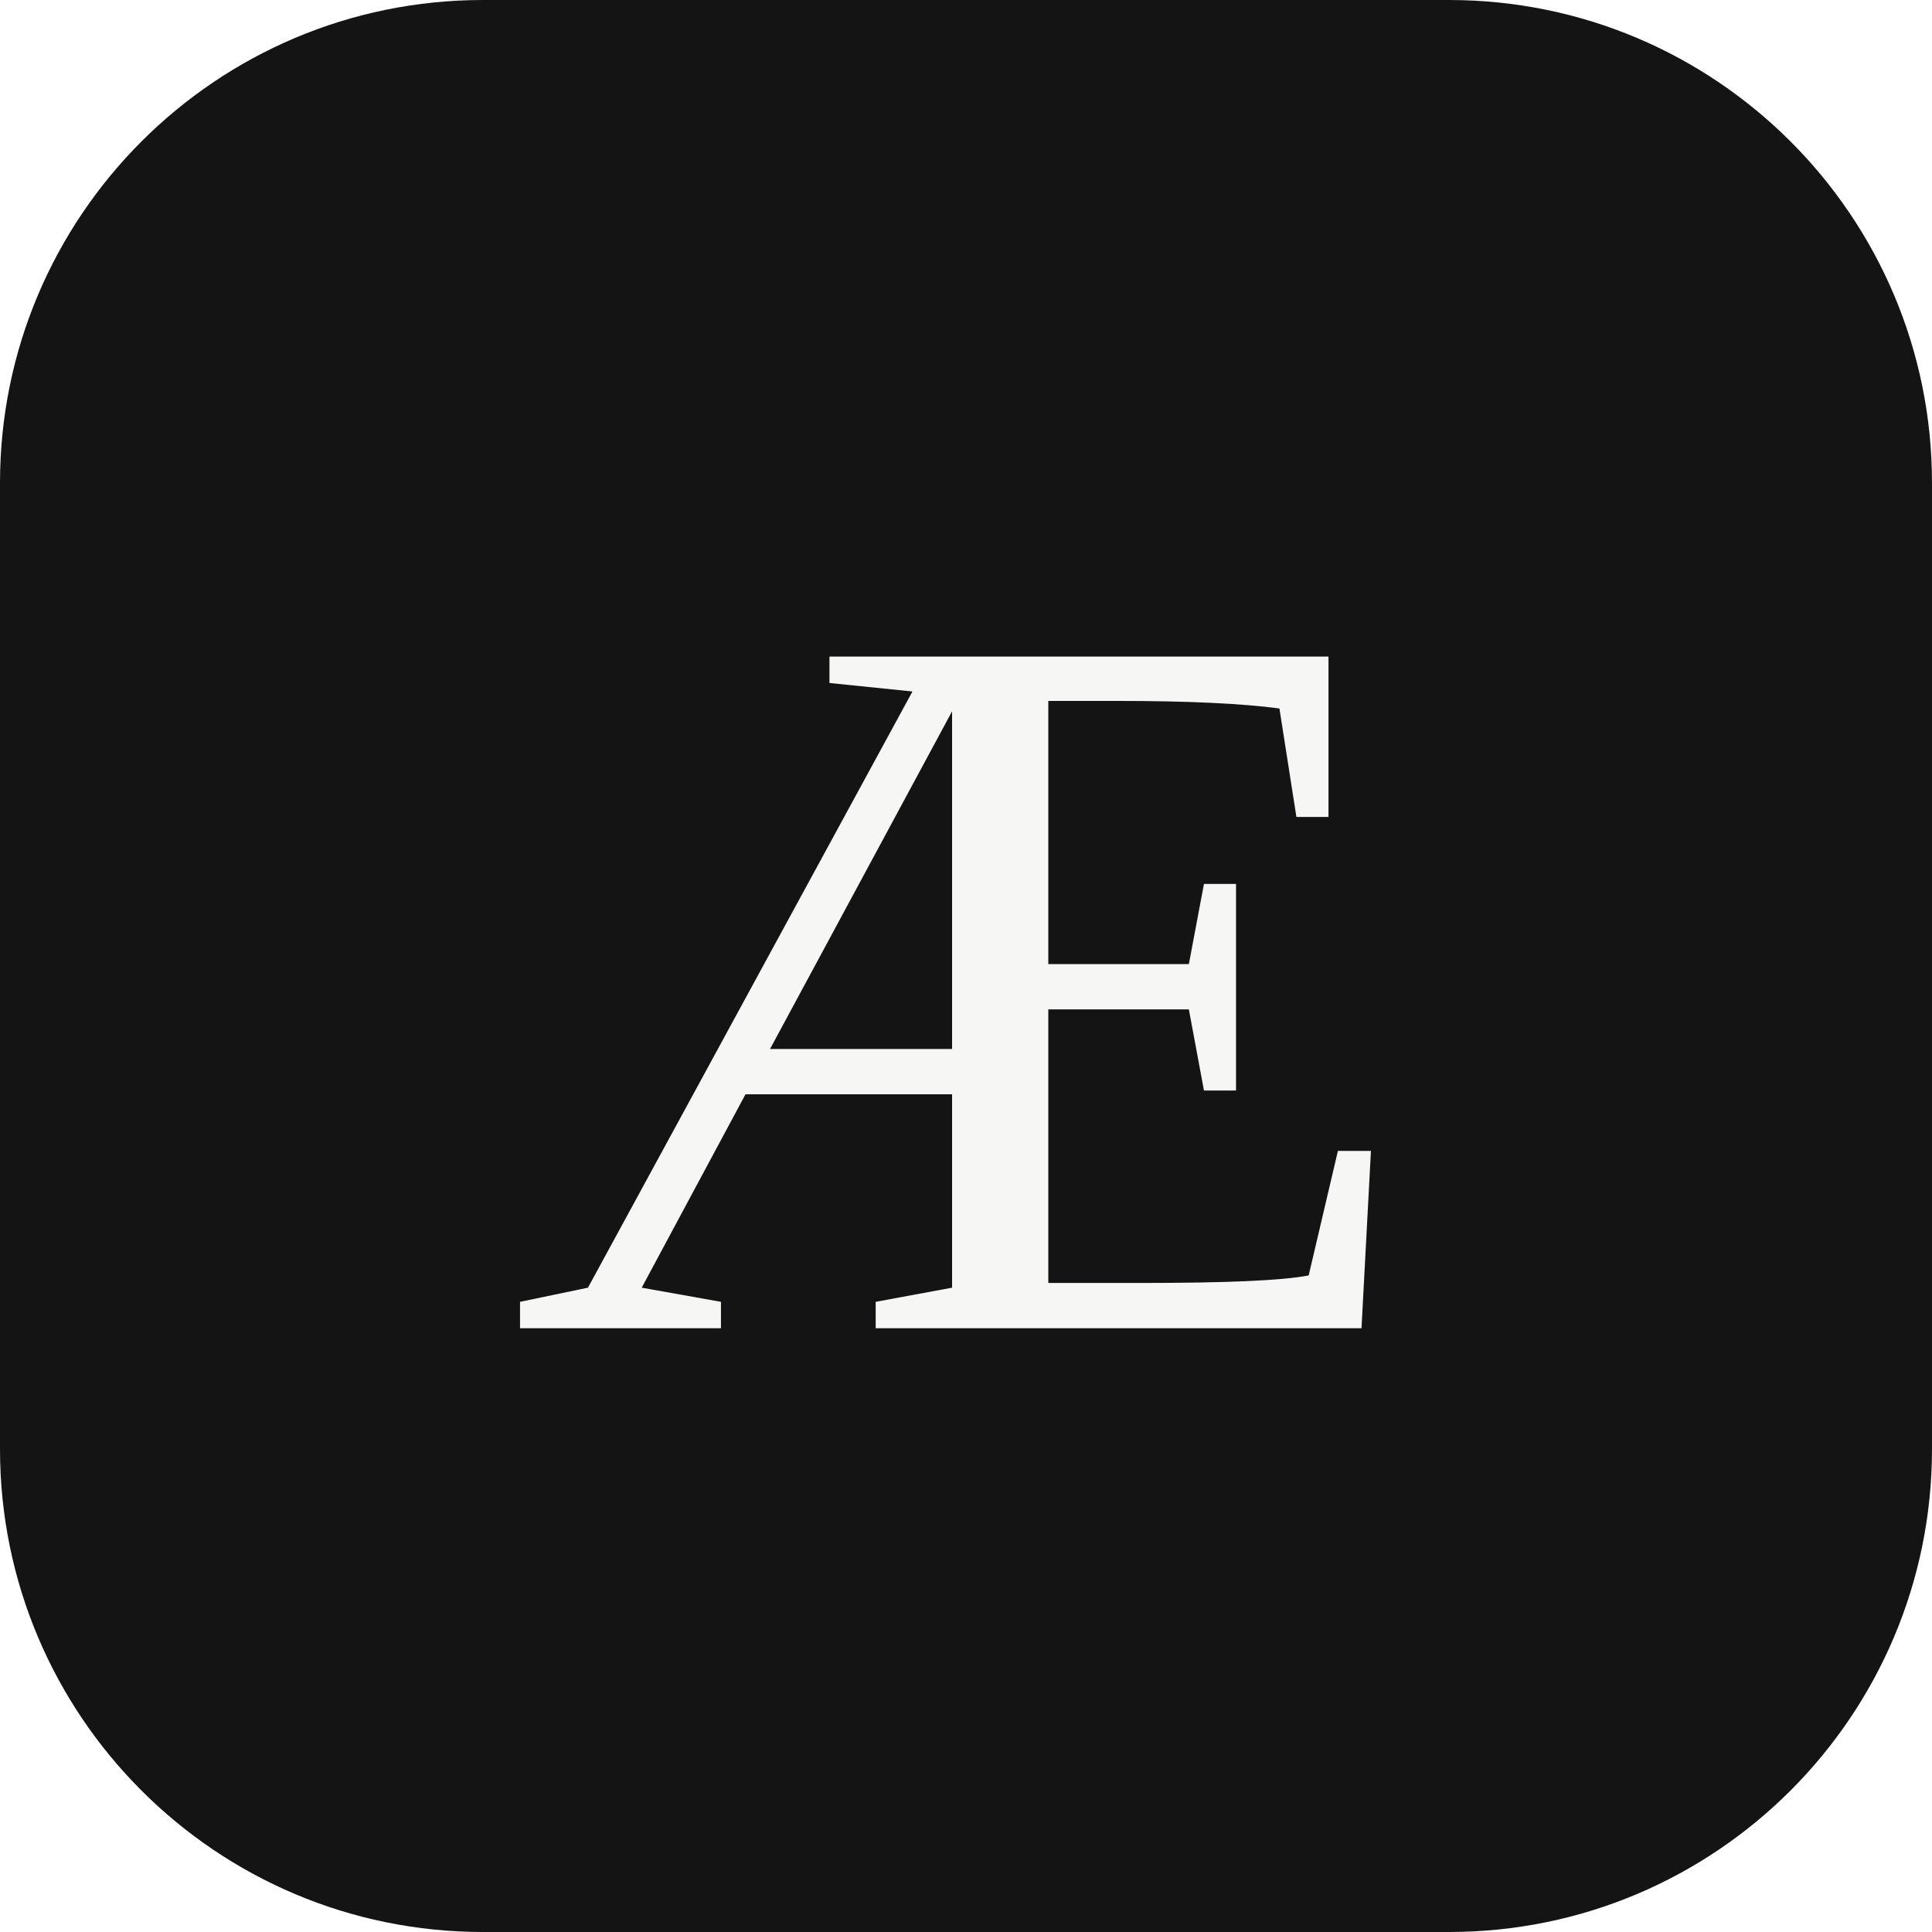
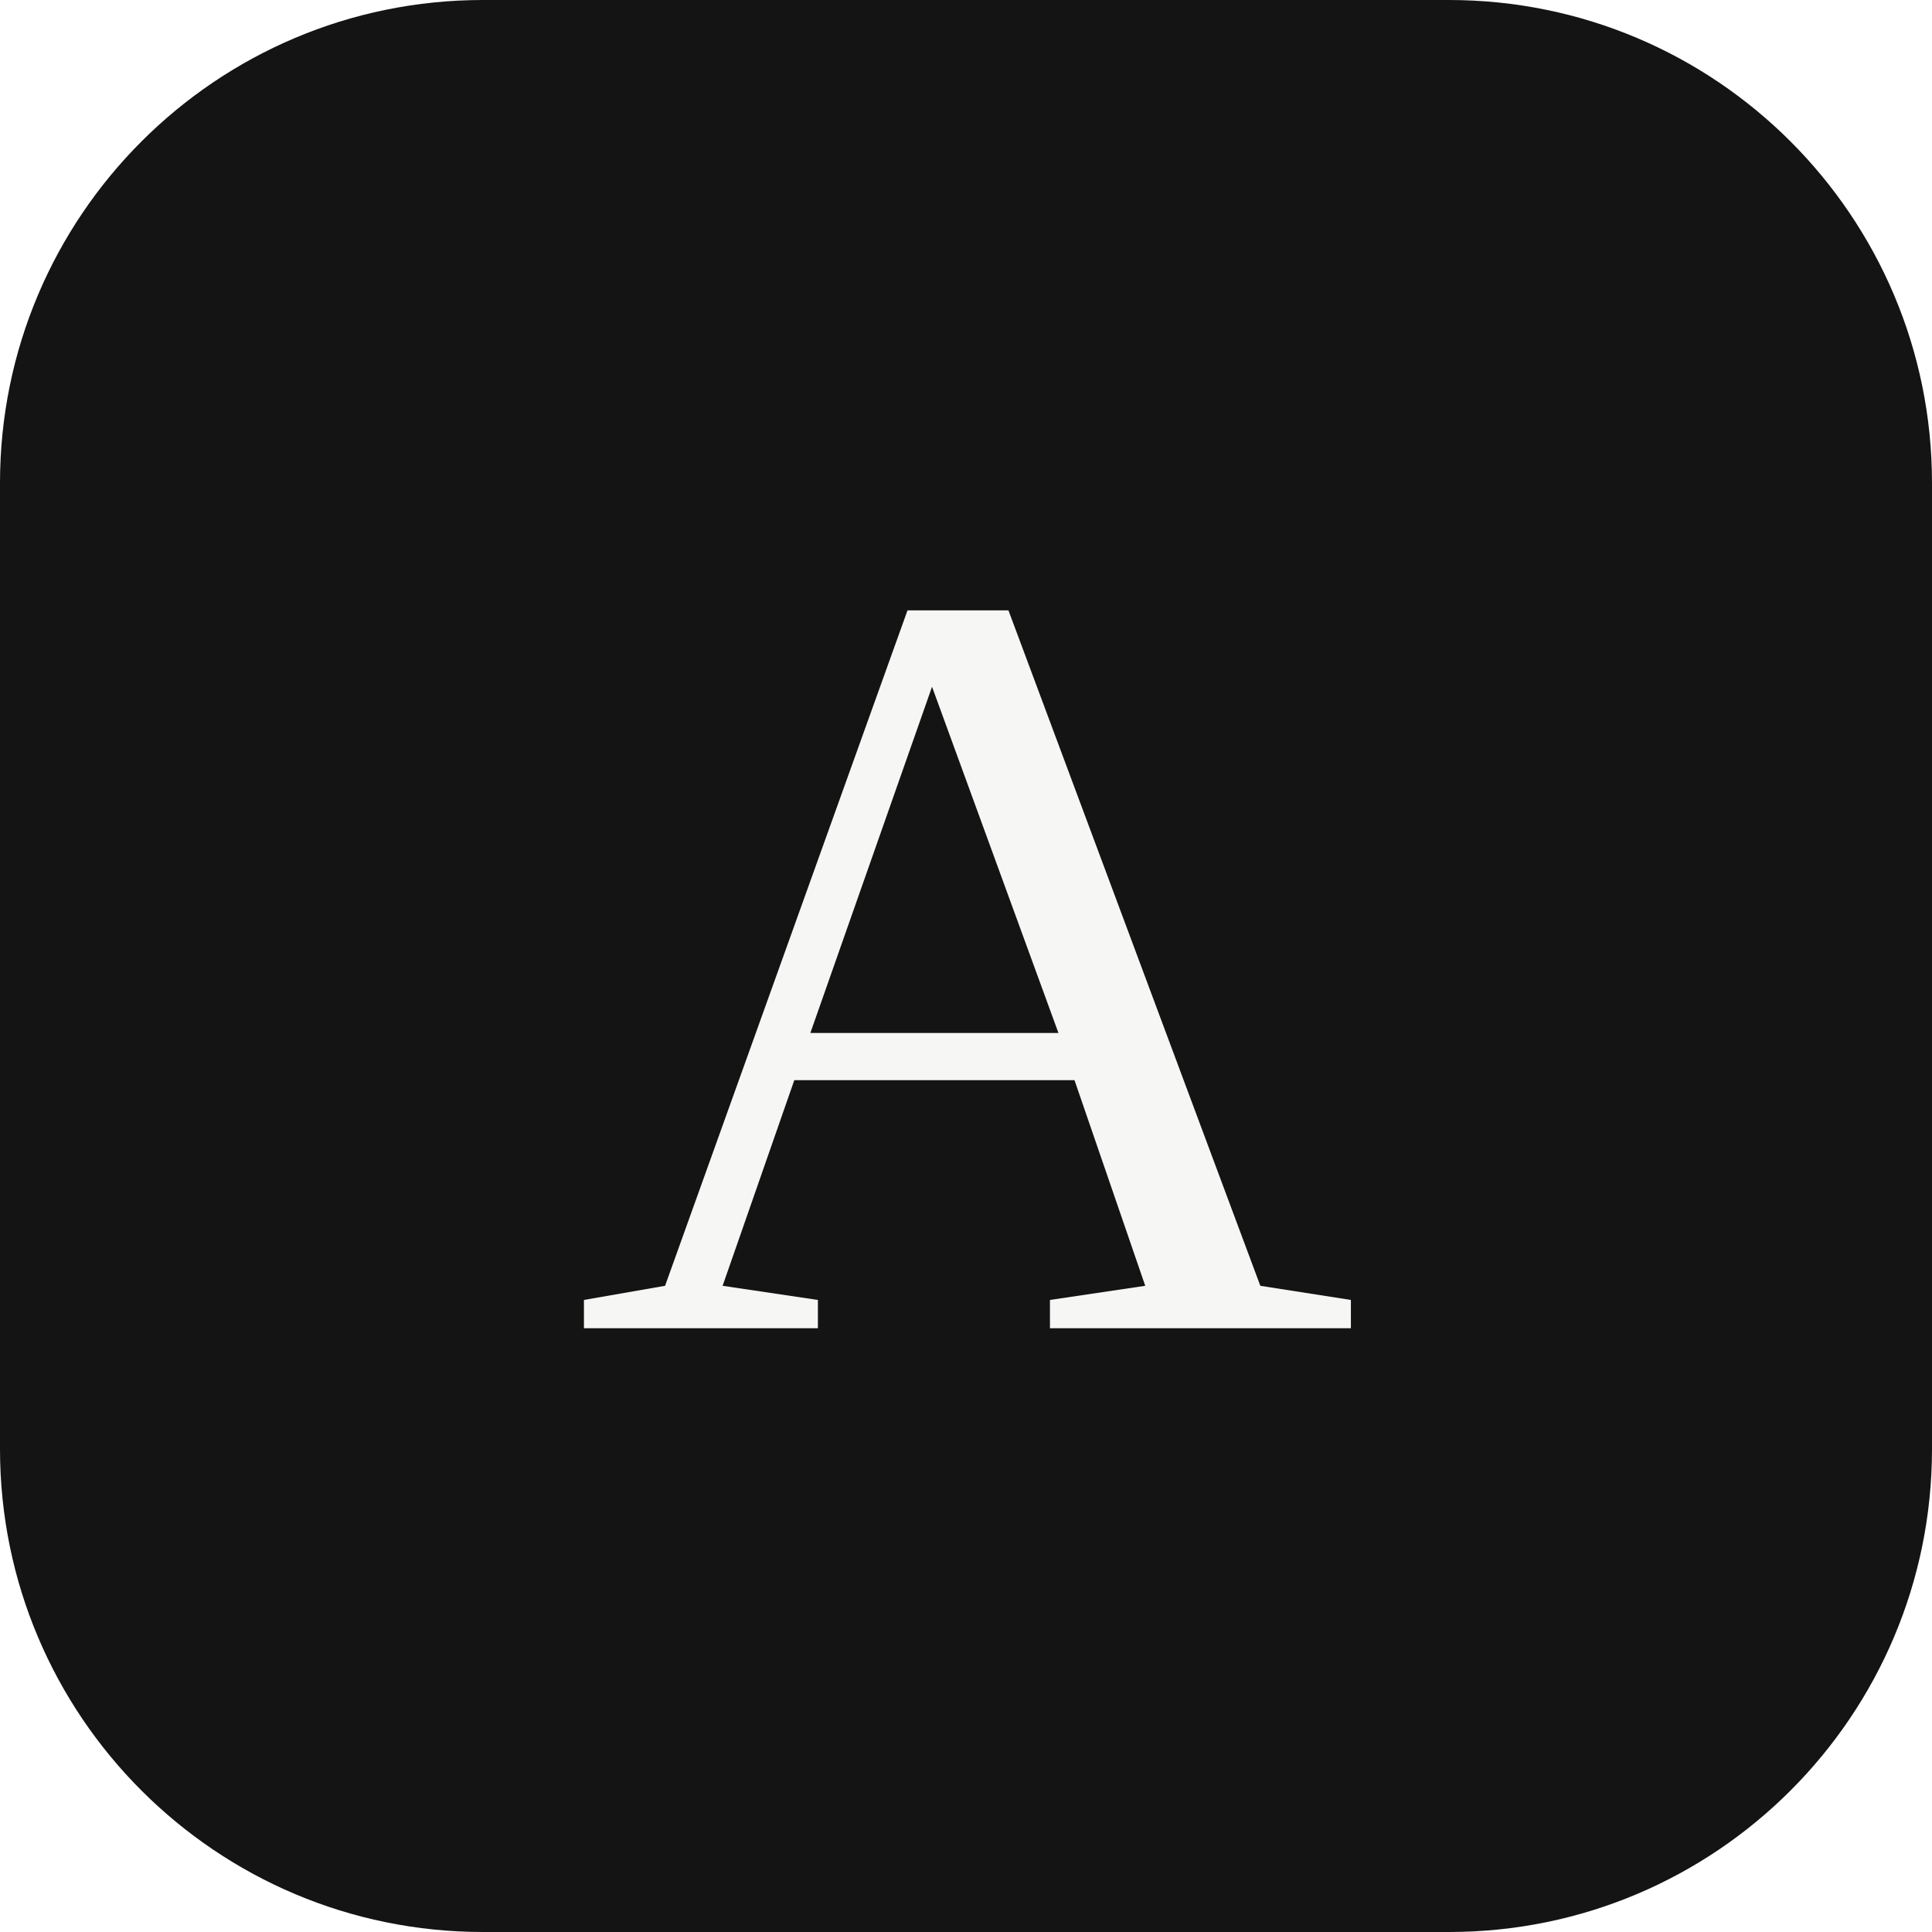
<svg xmlns="http://www.w3.org/2000/svg" viewBox="0 0 32 32">
  <rect width="32" height="32" rx="8" fill="#141414" />
-   <text x="16" y="22" text-anchor="middle" font-family="Georgia, 'Times New Roman', serif" font-size="17" fill="#f6f6f4">Æ</text>
+   <text x="16" y="22" text-anchor="middle" font-family="Georgia, 'Times New Roman', serif" font-size="18" fill="#f6f6f4">A</text>
</svg>
